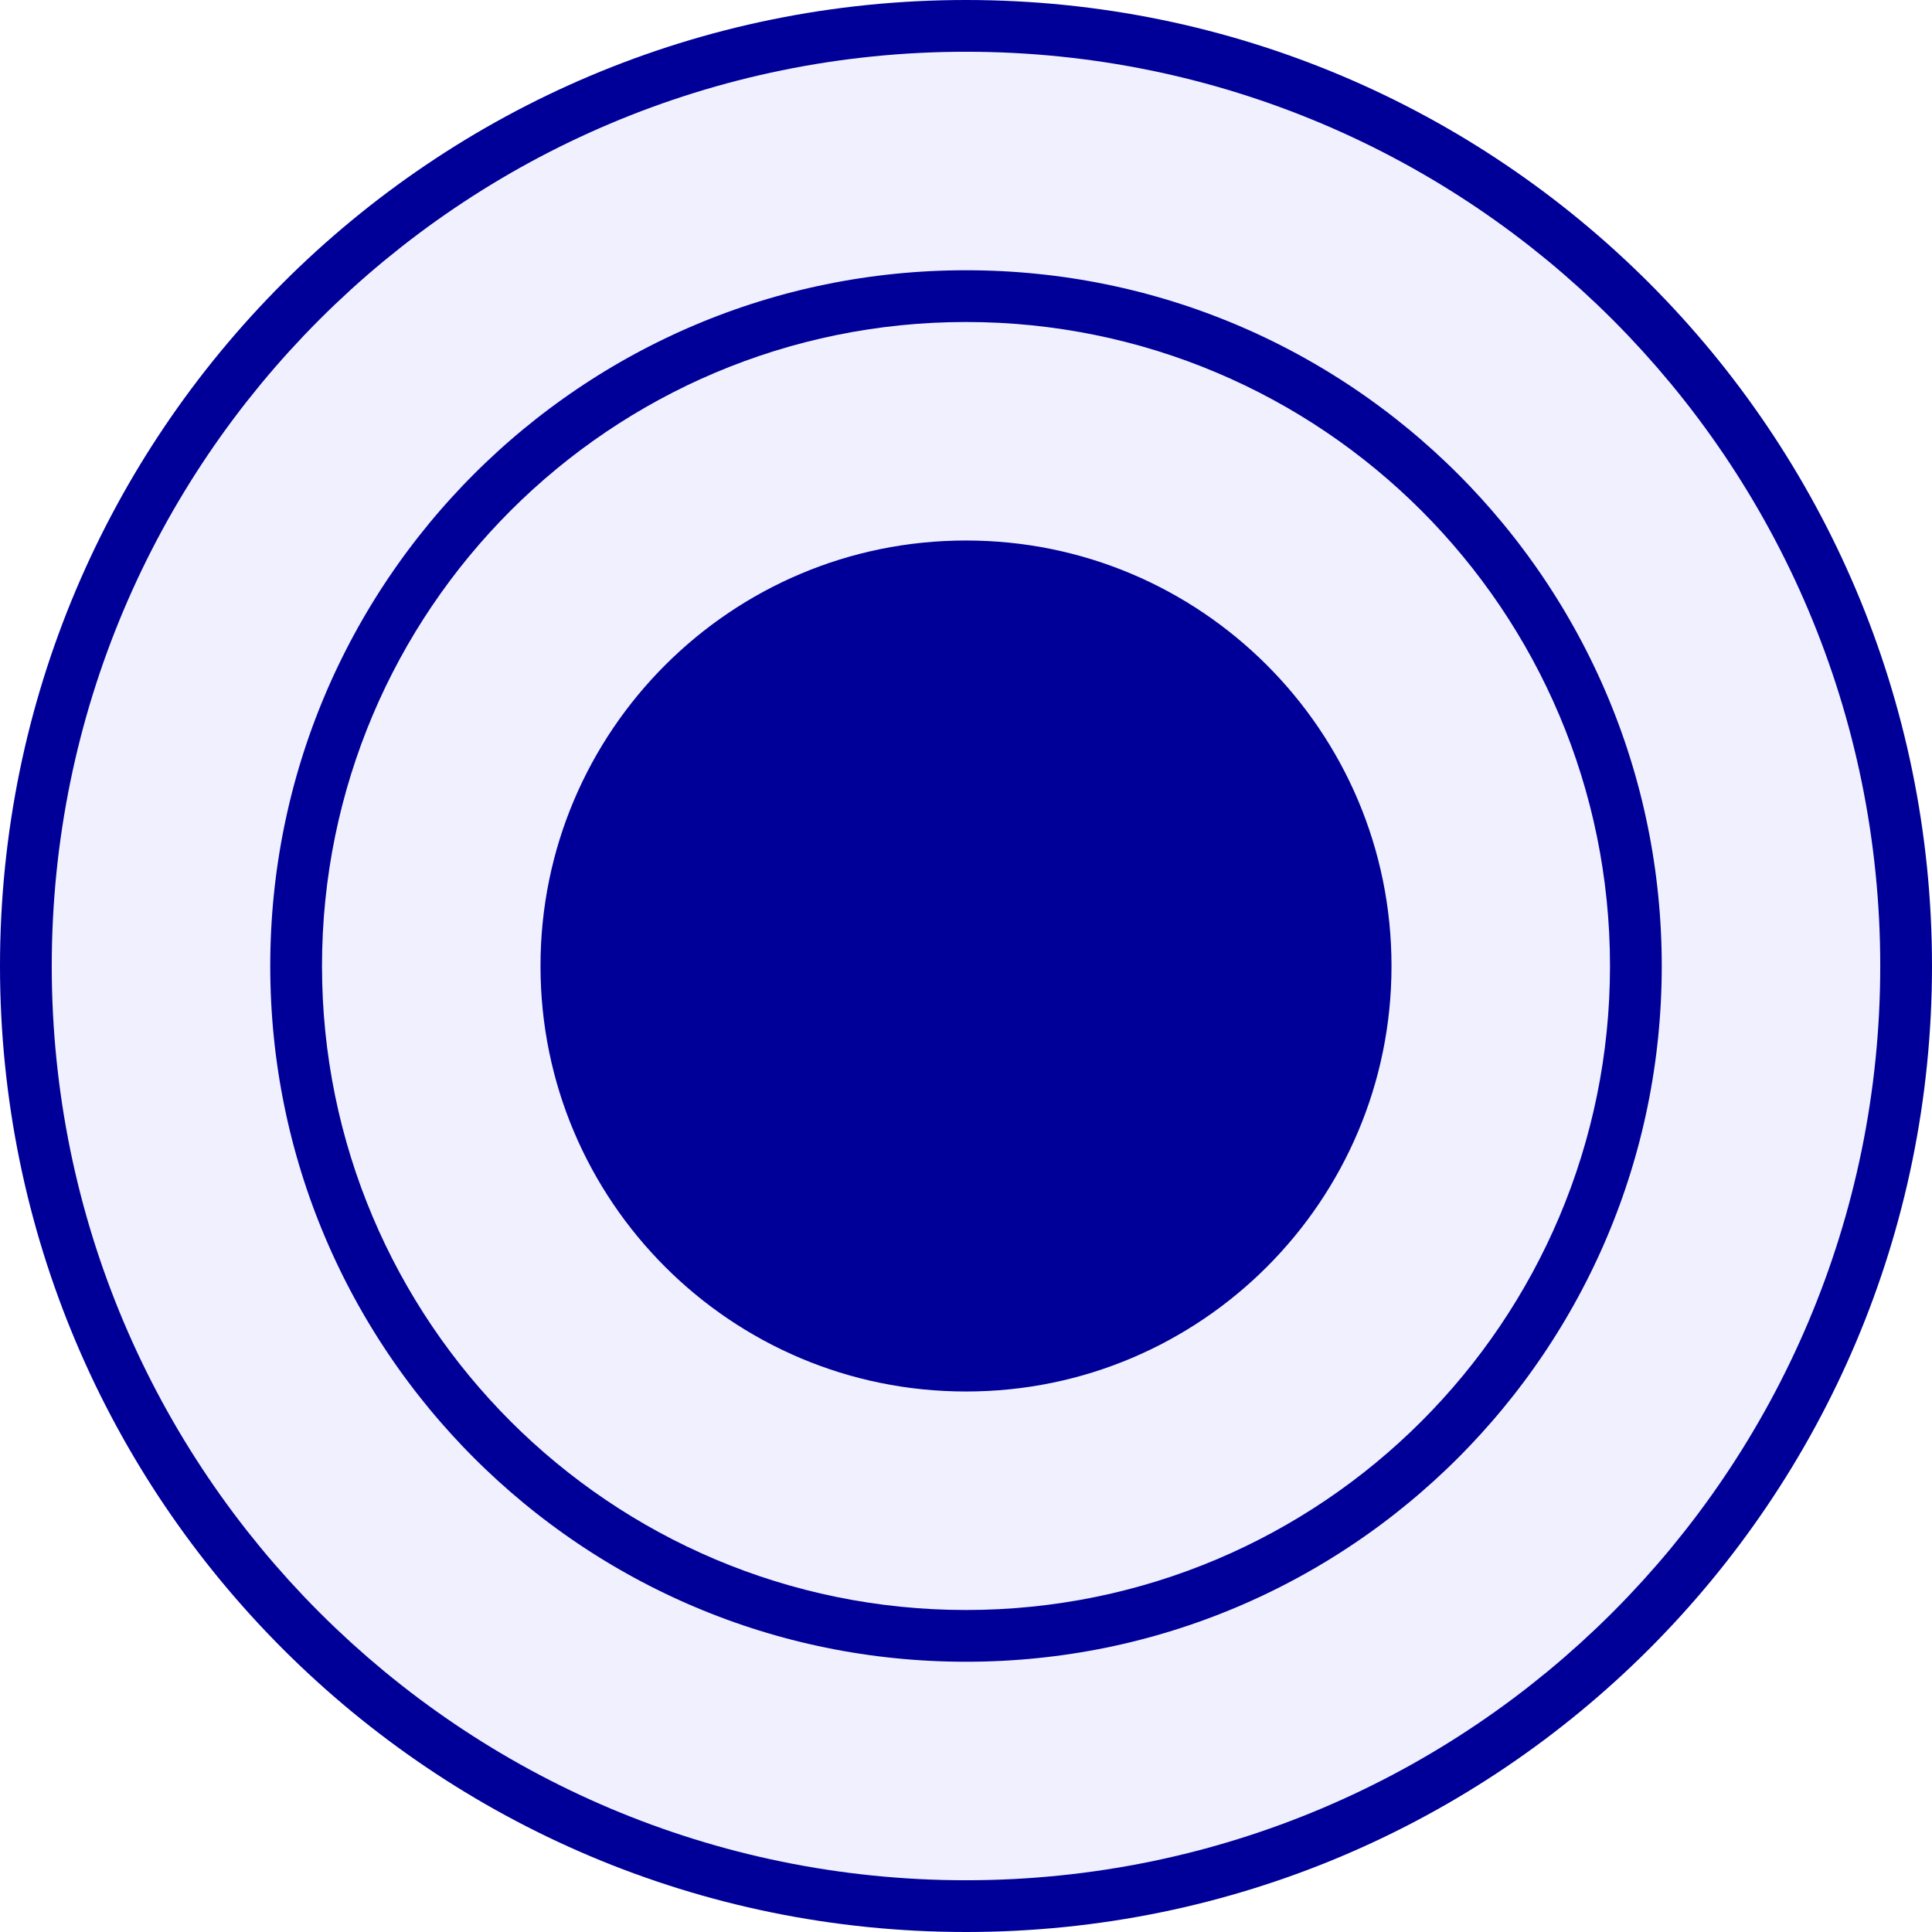
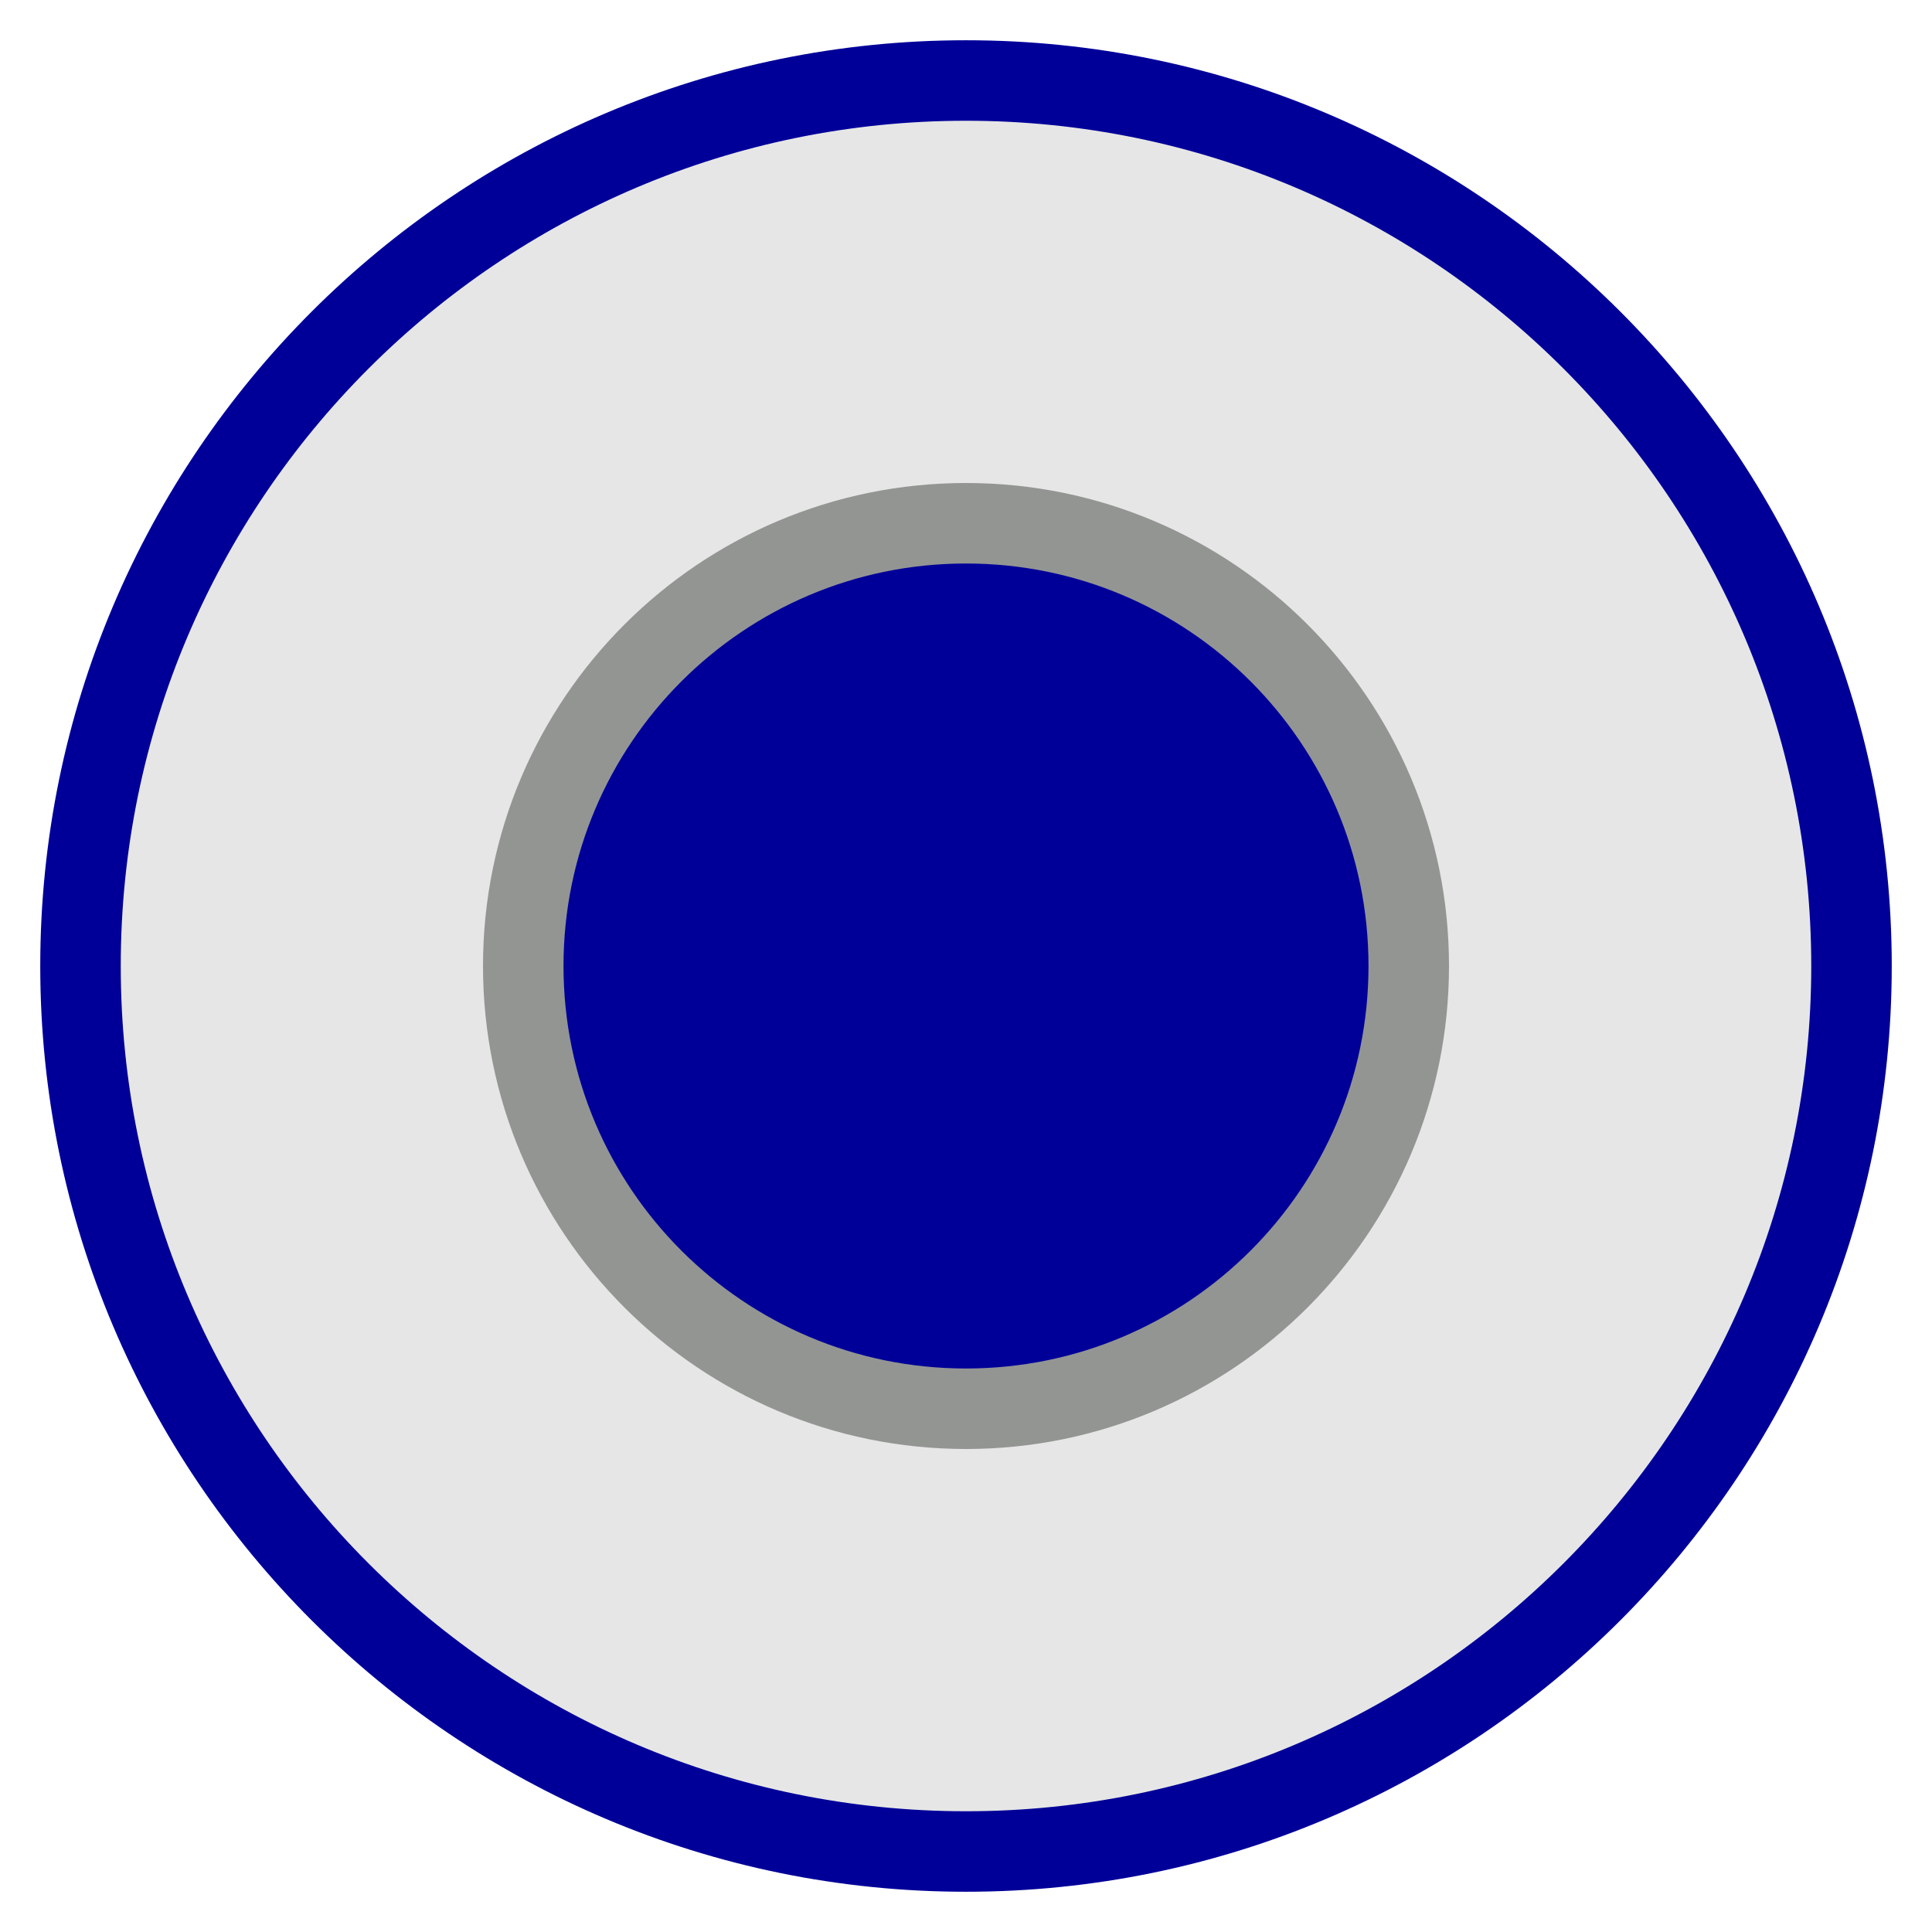
- <svg xmlns="http://www.w3.org/2000/svg" version="1.1" width="8.400mm" height="8.400mm" viewBox="-4.200 -4.200 8.400 8.400">
-   <circle cx="0" cy="0" r="4.200" fill="#000099" stroke="none" stroke-width="0" />
-   <circle cx="0" cy="0" r="3.500" fill="none" stroke="#f0f0ff" stroke-width="0.950" />
-   <circle cx="0" cy="0" r="2.325" fill="none" stroke="#f0f0ff" stroke-width="0.950" />
+ <svg xmlns="http://www.w3.org/2000/svg" width="24" height="24" viewBox="0 0 24 24" fill="none">
+   <path d="M12 23C5.933 23 1 18.067 1 12C1 5.933 5.933 1 12 1C18.067 1 23 5.933 23 12C23 18.067 18.067 23 12 23" fill="#E6E6E6" />
+   <path d="M12 23C5.933 23 1 18.067 1 12C1 5.933 5.933 1 12 1C18.067 1 23 5.933 23 12C23 18.067 18.067 23 12 23" stroke="#000099" />
+   <circle cx="12" cy="12" r="5.5" fill="#000099" stroke="#939593" />
</svg>
